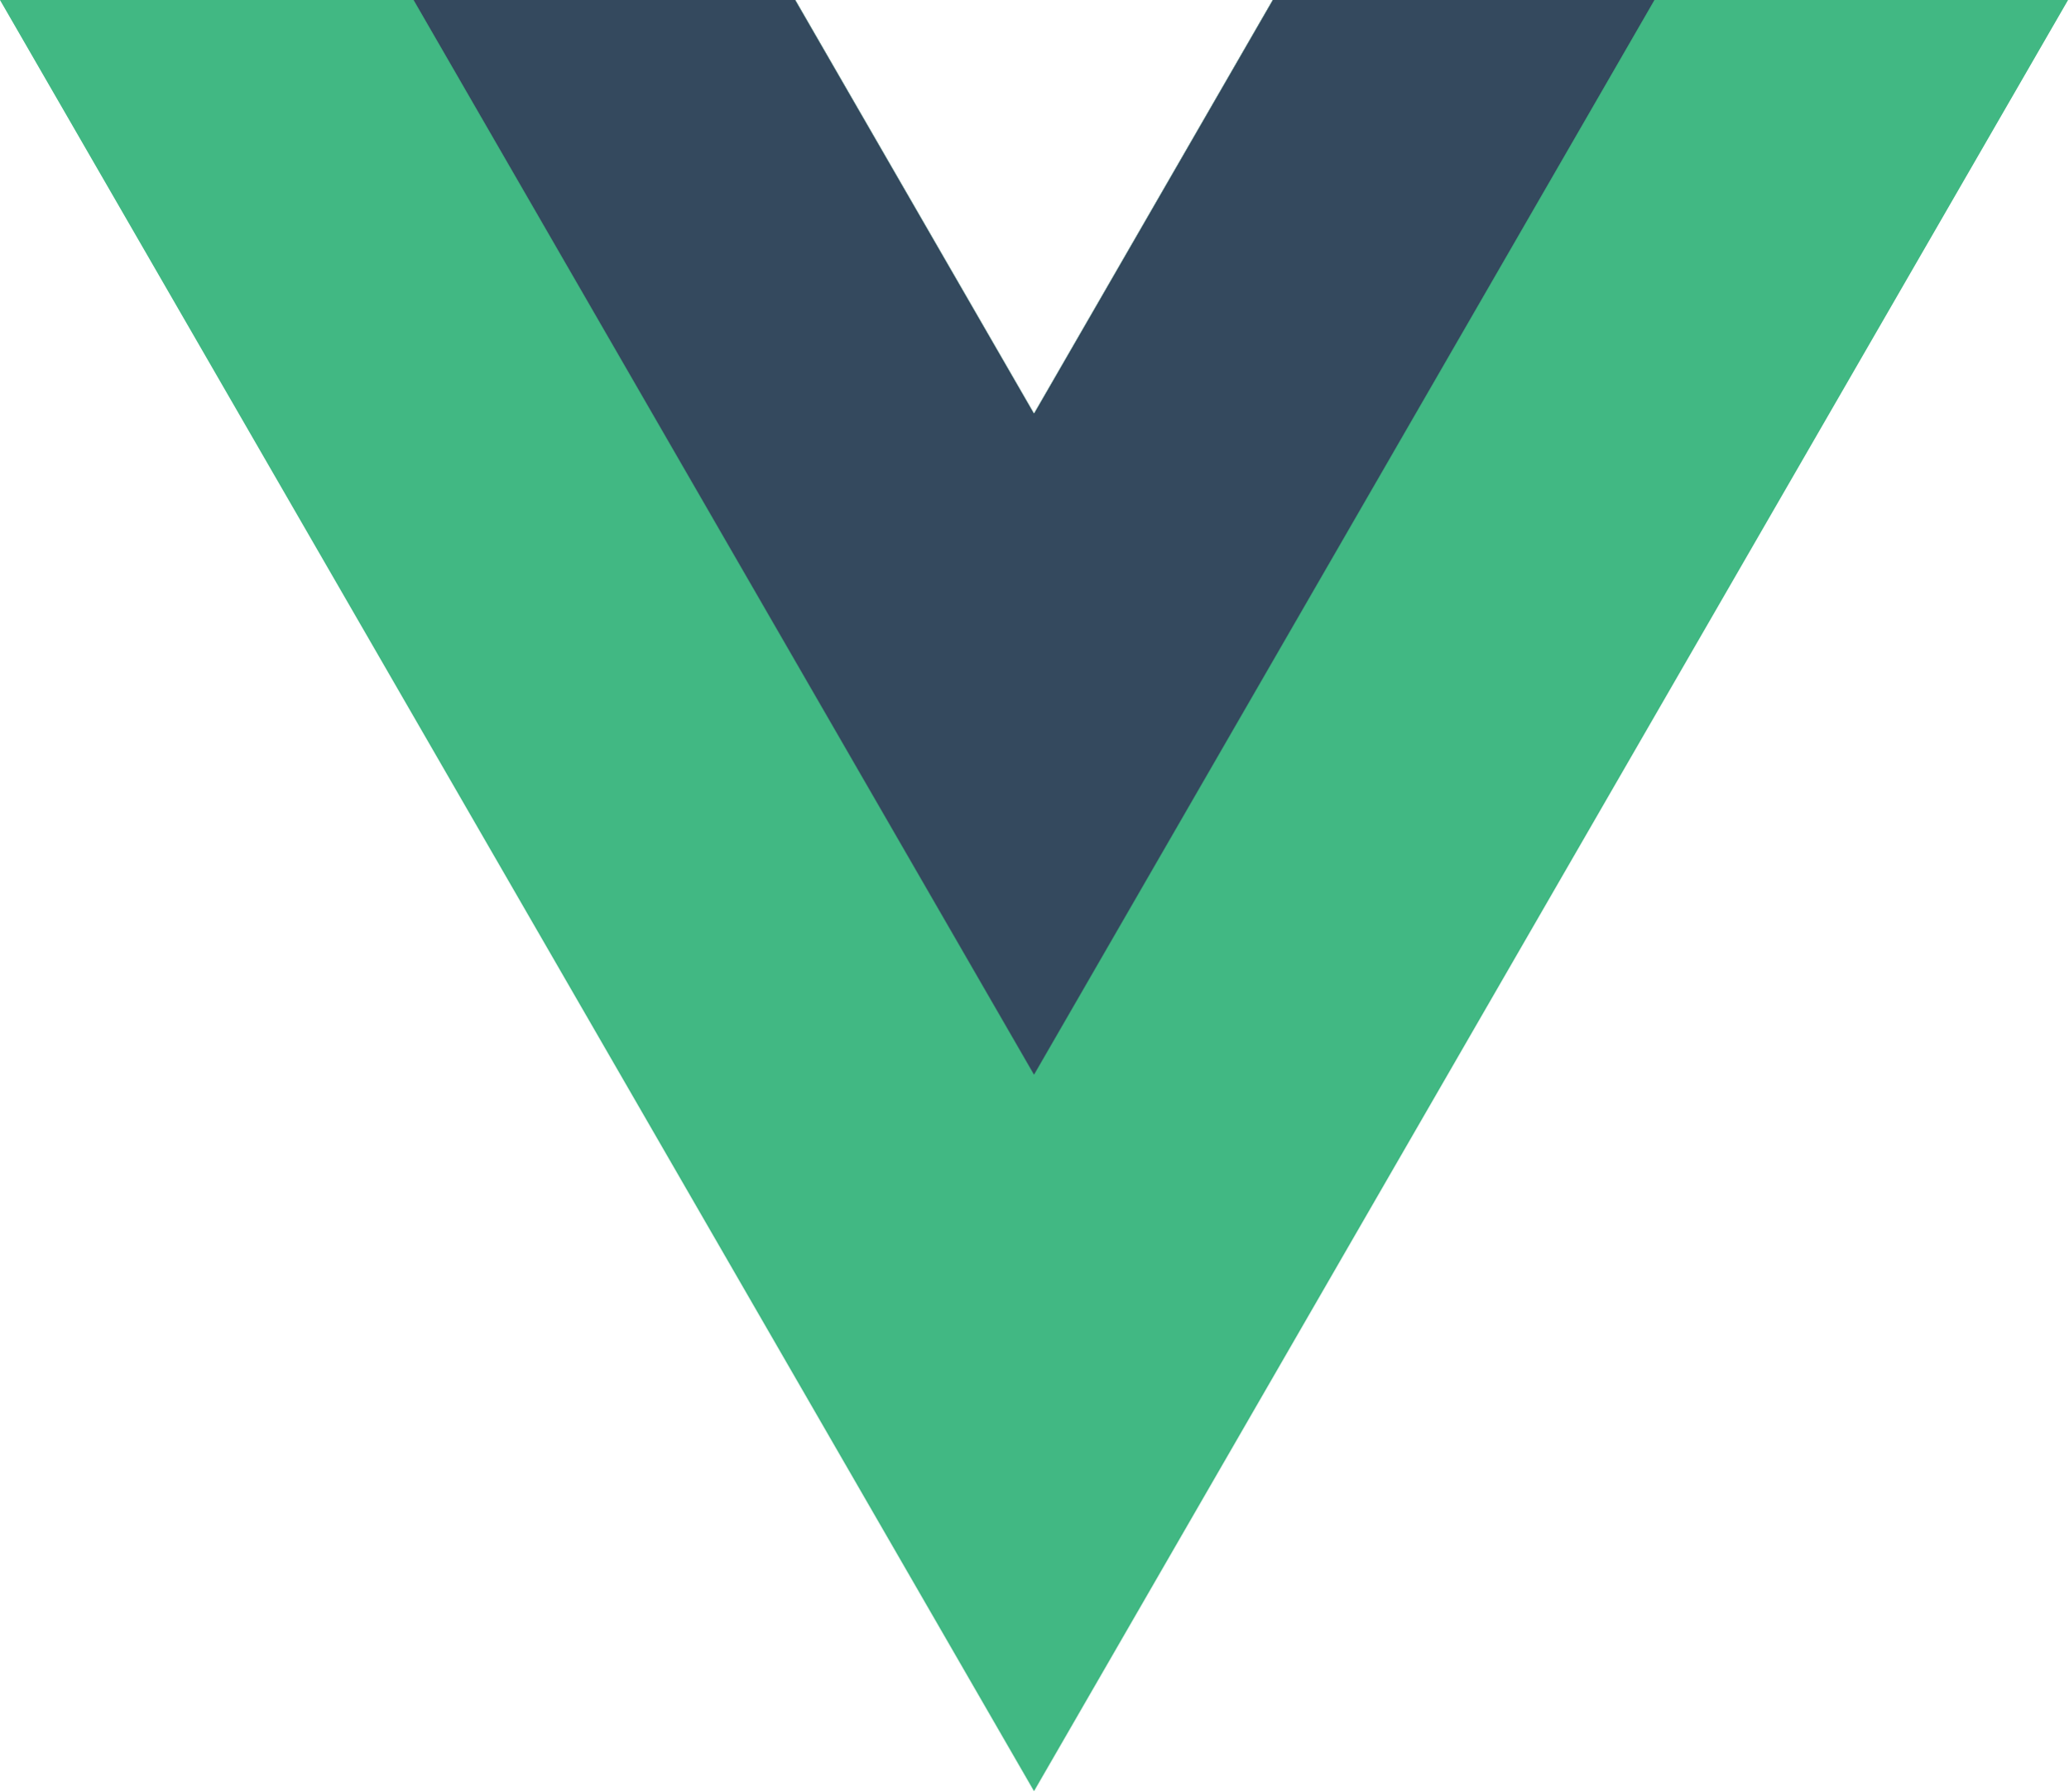
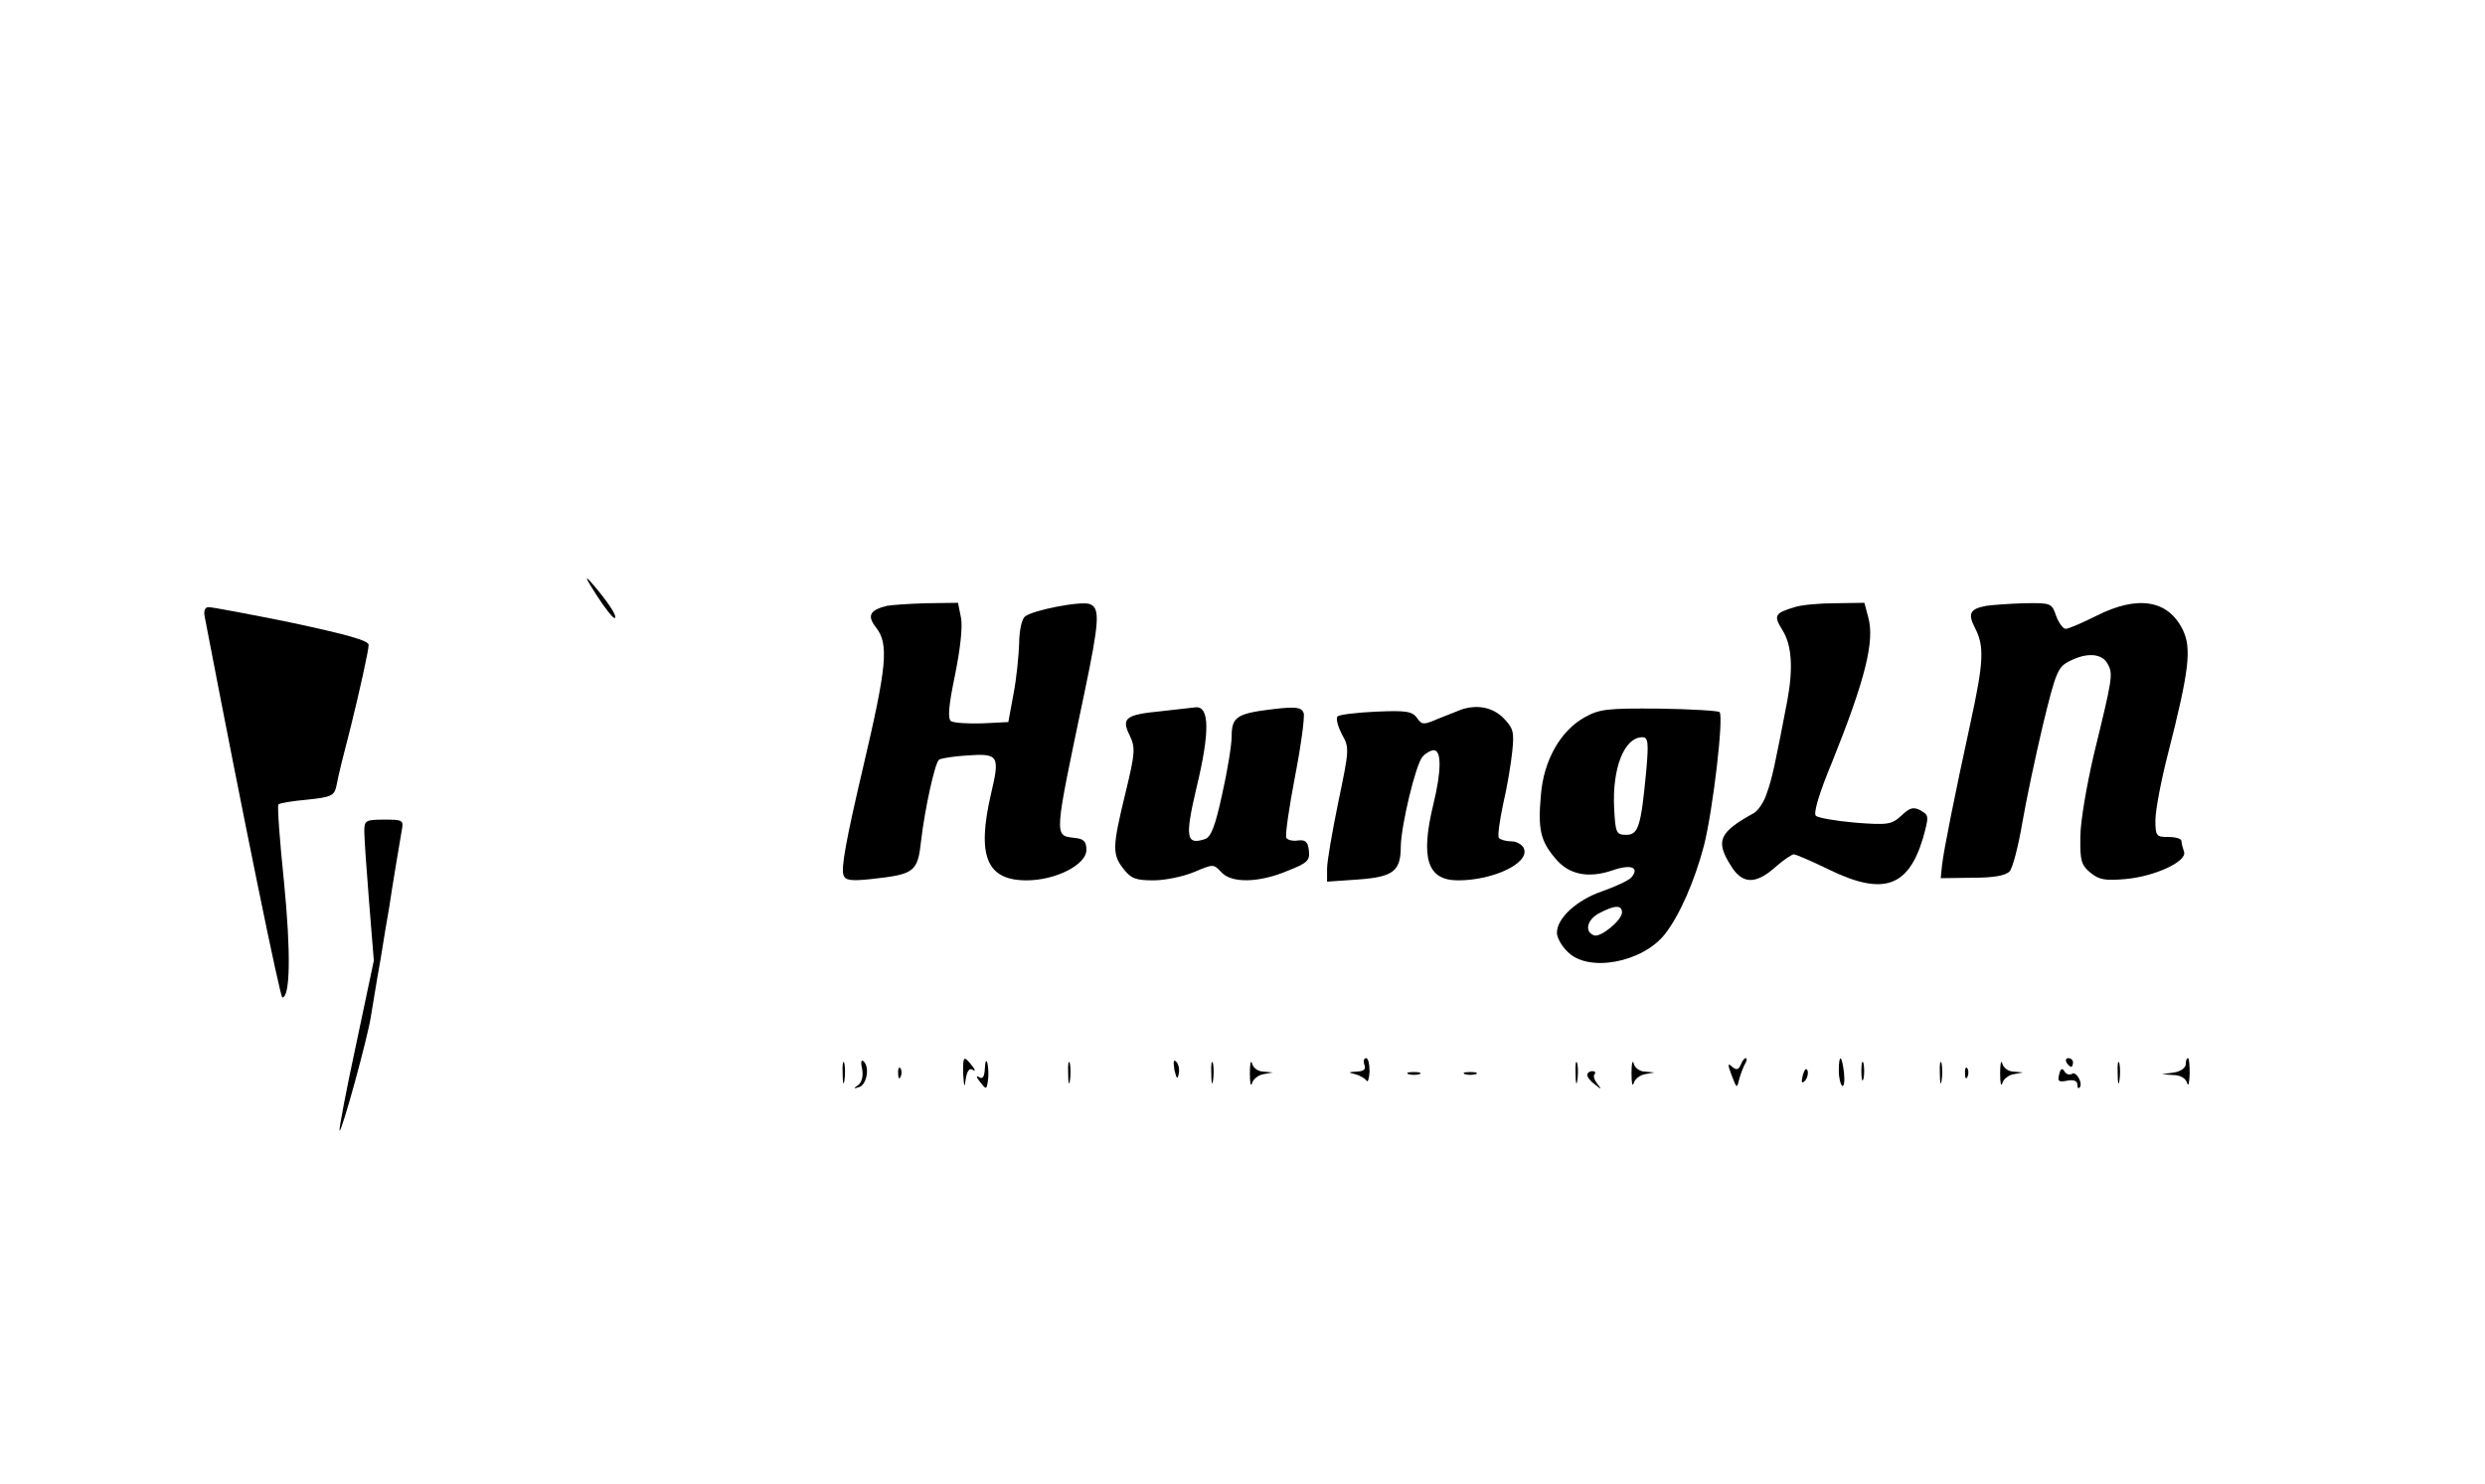
- <svg xmlns="http://www.w3.org/2000/svg" viewBox="0 0 261.76 226.69">
-   <path d="M161.096.001l-30.225 52.351L100.647.001H-.005l130.877 226.688L261.749.001z" fill="#41b883" />
-   <path d="M161.096.001l-30.225 52.351L100.647.001H52.346l78.526 136.01L209.398.001z" fill="#34495e" />
+ <svg xmlns="http://www.w3.org/2000/svg" version="1.0" width="573pt" height="342pt" viewBox="0 0 573 342" preserveAspectRatio="xMidYMid meet">
+   <g transform="translate(0,342) scale(0.1,-0.1)" fill="#000000" stroke="none">
+     <path d="M1376 2047 c20 -31 39 -55 42 -52 5 5 -16 37 -53 80 -18 21 -15 12 11 -28z" />
+     <path d="M2045 2023 c-40 -10 -46 -23 -25 -50 30 -38 25 -89 -30 -323 -39 -166 -51 -232 -45 -248 4 -12 17 -14 64 -9 100 11 107 16 115 89 8 69 31 177 41 186 3 3 32 8 65 10 73 5 76 0 55 -89 -33 -143 -10 -199 82 -199 67 0 138 36 138 70 0 20 -6 26 -28 28 -47 6 -47 -2 23 332 35 167 37 198 13 207 -19 8 -133 -14 -150 -29 -7 -6 -13 -33 -13 -62 -1 -28 -6 -80 -13 -116 l-12 -65 -60 -3 c-33 -1 -65 1 -72 5 -8 6 -6 34 9 106 12 59 18 111 14 132 l-7 35 -72 -1 c-40 -1 -81 -4 -92 -6z" />
+     <path d="M4138 2020 c-46 -14 -49 -19 -28 -53 22 -35 25 -89 11 -164 -28 -146 -35 -179 -47 -212 -6 -20 -20 -40 -30 -46 -80 -44 -89 -64 -53 -121 26 -43 57 -44 102 -4 19 17 39 30 43 30 5 0 42 -16 81 -35 125 -61 183 -41 217 72 14 51 14 53 -5 64 -17 9 -25 7 -45 -12 -22 -20 -30 -22 -106 -16 -45 4 -86 11 -91 16 -6 6 8 53 38 125 76 189 98 278 83 332 l-9 34 -67 -1 c-37 0 -79 -4 -94 -9z" />
+     <path d="M4580 2023 c-38 -7 -43 -18 -26 -51 22 -42 20 -79 -10 -217 -37 -170 -62 -295 -66 -330 l-3 -30 73 1 c50 0 77 5 86 15 7 8 20 58 29 111 9 53 31 156 48 228 29 119 34 132 60 145 40 21 76 19 89 -6 13 -23 11 -33 -32 -209 -16 -69 -31 -154 -31 -189 -1 -56 2 -66 24 -84 20 -16 34 -18 80 -14 68 6 143 41 135 63 -3 9 -6 20 -6 25 0 5 -13 9 -30 9 -28 0 -30 2 -30 39 0 22 13 91 29 153 49 192 55 243 34 286 -34 69 -104 80 -199 32 -32 -16 -64 -30 -71 -30 -6 0 -16 14 -22 30 -10 29 -11 30 -73 29 -35 -1 -74 -4 -88 -6z" />
+     <path d="M472 1998 c90 -469 174 -878 179 -878 18 0 20 102 4 265 -10 96 -16 178 -13 180 2 3 32 8 66 11 57 6 63 9 68 33 5 27 15 66 33 136 20 81 41 175 41 188 0 10 -51 24 -177 51 -98 20 -184 36 -192 36 -8 0 -12 -8 -9 -22z" />
+     <path d="M2677 1780 c-82 -8 -92 -16 -72 -56 13 -28 13 -39 -10 -133 -30 -124 -31 -141 -4 -175 17 -22 28 -26 69 -26 27 0 69 9 93 19 45 19 45 19 63 0 23 -26 87 -25 153 3 46 18 52 24 49 47 -2 20 -8 25 -25 23 -12 -2 -24 1 -27 6 -3 5 6 68 20 141 14 72 23 139 20 147 -5 13 -17 15 -69 9 -85 -10 -97 -18 -97 -63 0 -20 -10 -81 -22 -134 -16 -74 -26 -99 -40 -103 -43 -14 -46 4 -19 119 31 128 30 188 -2 185 -7 -1 -43 -5 -80 -9z" />
+     <path d="M3370 1784 c-8 -3 -32 -13 -53 -21 -35 -15 -38 -15 -50 2 -11 15 -26 17 -94 14 -45 -2 -85 -7 -89 -11 -4 -5 1 -23 10 -41 18 -31 17 -36 -8 -156 -14 -68 -26 -137 -26 -154 l0 -30 72 5 c81 6 98 19 98 77 1 48 34 187 50 206 7 8 19 15 26 15 18 0 18 -47 -1 -125 -30 -124 -14 -175 57 -175 82 0 165 40 152 73 -3 9 -17 17 -29 17 -13 0 -26 4 -29 8 -3 5 2 40 10 78 9 38 18 92 21 121 5 46 2 54 -20 77 -25 25 -60 32 -97 20z" />
+     <path d="M3654 1766 c-56 -31 -95 -100 -101 -180 -7 -78 -1 -105 33 -145 31 -38 76 -47 132 -28 43 15 63 7 44 -16 -6 -7 -36 -21 -67 -32 -59 -20 -105 -62 -105 -96 0 -11 11 -31 25 -44 47 -48 172 -25 224 41 34 43 69 124 90 204 21 83 46 298 36 308 -3 3 -66 7 -139 8 -120 1 -138 -1 -172 -20z m142 -123 c-12 -128 -18 -148 -46 -148 -23 0 -25 4 -28 60 -5 93 23 165 65 165 13 0 15 -11 9 -77z m-56 -327 c0 -18 -49 -58 -64 -53 -23 8 -17 36 11 51 36 19 53 20 53 2z" />
+     <path d="M840 1503 c0 -15 5 -88 11 -162 l11 -136 -41 -194 c-23 -107 -40 -196 -38 -198 5 -4 65 215 72 262 4 22 13 81 22 130 8 50 17 104 20 120 8 54 24 149 29 178 5 26 4 27 -40 27 -43 0 -46 -2 -46 -27z" />
+     <path d="M1943 945 c0 -22 2 -30 4 -17 2 12 2 30 0 40 -3 9 -5 -1 -4 -23z" />
+     <path d="M1988 955 c3 -17 -1 -31 -9 -37 -12 -8 -11 -9 1 -5 18 4 26 45 12 59 -6 6 -8 0 -4 -17z" />
+     <path d="M2221 943 c2 -31 3 -33 6 -10 3 18 9 25 16 20 7 -4 6 0 -2 10 -19 24 -21 22 -20 -20z" />
+     <path d="M2271 957 c-1 -20 -5 -26 -13 -21 -8 5 -7 0 2 -11 14 -18 15 -18 18 3 2 12 1 30 -1 40 -3 10 -5 6 -6 -11z" />
+     <path d="M2463 945 c0 -22 2 -30 4 -17 2 12 2 30 0 40 -3 9 -5 -1 -4 -23z" />
+     <path d="M2708 953 c5 -21 7 -23 10 -9 2 10 0 22 -6 28 -6 6 -7 0 -4 -19z" />
+     <path d="M2793 945 c0 -22 2 -30 4 -17 2 12 2 30 0 40 -3 9 -5 -1 -4 -23z" />
+     <path d="M2882 945 c0 -22 2 -32 5 -23 2 9 14 19 26 21 l22 4 -22 2 c-12 0 -24 9 -26 19 -3 9 -5 -1 -5 -23z" />
+     <path d="M3146 965 c4 -11 -1 -15 -17 -16 -21 -1 -21 -2 -4 -6 11 -3 23 -10 26 -15 3 -5 6 5 7 21 0 17 -3 31 -8 31 -5 0 -7 -7 -4 -15z" />
+     <path d="M3633 945 c0 -22 2 -30 4 -17 2 12 2 30 0 40 -3 9 -5 -1 -4 -23z" />
+     <path d="M3762 945 c0 -22 2 -32 5 -23 2 9 14 19 26 21 l22 4 -22 2 c-12 0 -24 9 -26 19 -3 9 -5 -1 -5 -23z" />
+     <path d="M4014 965 c-5 -12 -10 -13 -20 -5 -10 10 -11 6 -1 -20 12 -31 12 -31 18 -6 4 13 10 29 14 35 3 6 4 11 0 11 -3 0 -8 -7 -11 -15z" />
+     <path d="M4240 951 c0 -17 4 -32 8 -35 4 -2 6 11 4 30 -5 42 -12 45 -12 5z" />
+     <path d="M4292 950 c0 -19 2 -27 5 -17 2 9 2 25 0 35 -3 9 -5 1 -5 -18z" />
+     <path d="M4473 945 c0 -22 2 -30 4 -17 2 12 2 30 0 40 -3 9 -5 -1 -4 -23z" />
+     <path d="M4612 945 c0 -22 2 -32 5 -23 2 9 14 19 26 21 l22 4 -22 2 c-12 0 -24 9 -26 19 -3 9 -5 -1 -5 -23z" />
+     <path d="M4765 970 c3 -5 8 -10 11 -10 2 0 4 5 4 10 0 6 -5 10 -11 10 -5 0 -7 -4 -4 -10z" />
+     <path d="M4883 945 c0 -22 2 -30 4 -17 2 12 2 30 0 40 -3 9 -5 -1 -4 -23z" />
+     <path d="M5040 966 c0 -8 -12 -17 -27 -19 l-28 -4 27 -2 c16 0 28 -8 31 -18 3 -10 5 -1 6 20 0 20 -1 37 -4 37 -3 0 -5 -6 -5 -14z" />
+     <path d="M2071 944 c0 -11 3 -14 6 -6 3 7 2 16 -1 19 -3 4 -6 -2 -5 -13z" />
+     <path d="M4157 941 c-4 -17 -3 -21 5 -13 5 5 8 16 6 23 -3 8 -7 3 -11 -10z" />
+     <path d="M4531 944 c0 -11 3 -14 6 -6 3 7 2 16 -1 19 -3 4 -6 -2 -5 -13z" />
+     <path d="M4748 942 c-4 -15 -1 -18 18 -14 15 3 24 0 24 -9 0 -7 2 -10 5 -7 9 9 -7 38 -17 32 -6 -4 -14 -1 -18 6 -5 8 -9 6 -12 -8z" />
+     <path d="M3248 943 c6 -2 18 -2 25 0 6 3 1 5 -13 5 -14 0 -19 -2 -12 -5z" />
+     <path d="M3378 943 c6 -2 18 -2 25 0 6 3 1 5 -13 5 -14 0 -19 -2 -12 -5z" />
+     <path d="M3660 941 c0 -5 8 -15 18 -22 15 -12 16 -12 5 2 -7 9 -10 19 -6 22 3 4 1 7 -5 7 -7 0 -12 -4 -12 -9z" />
+   </g>
</svg>
